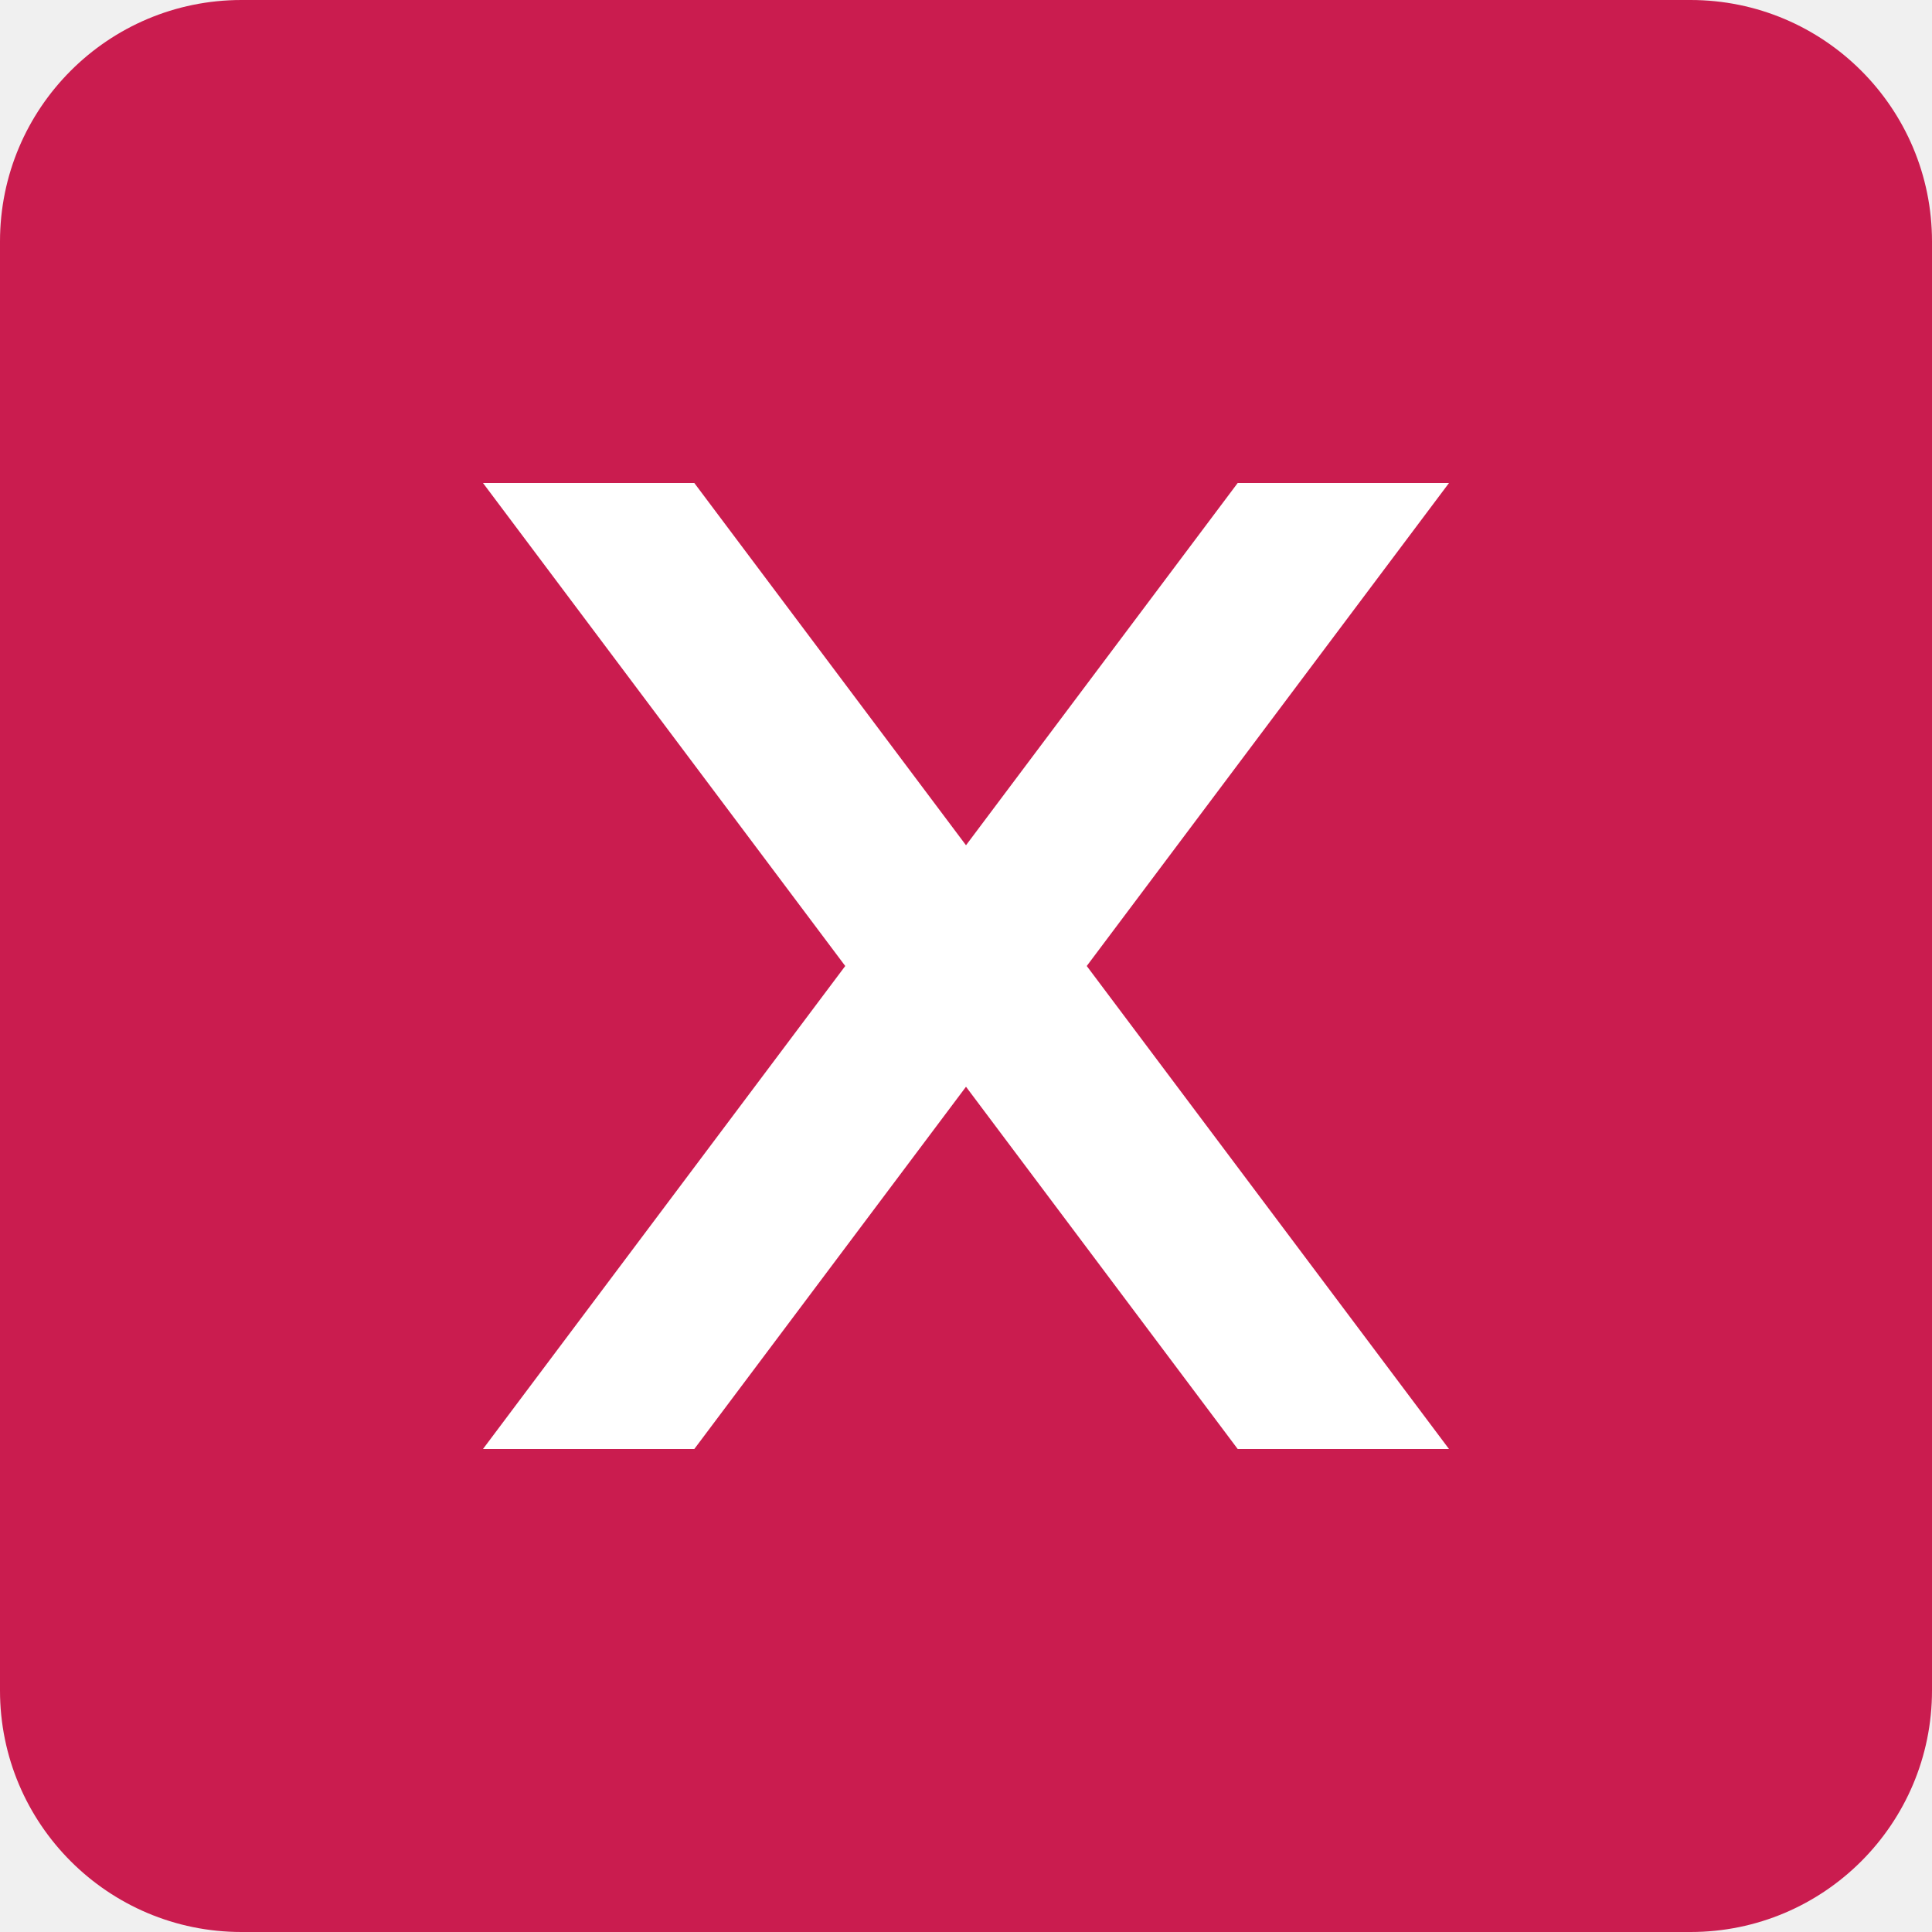
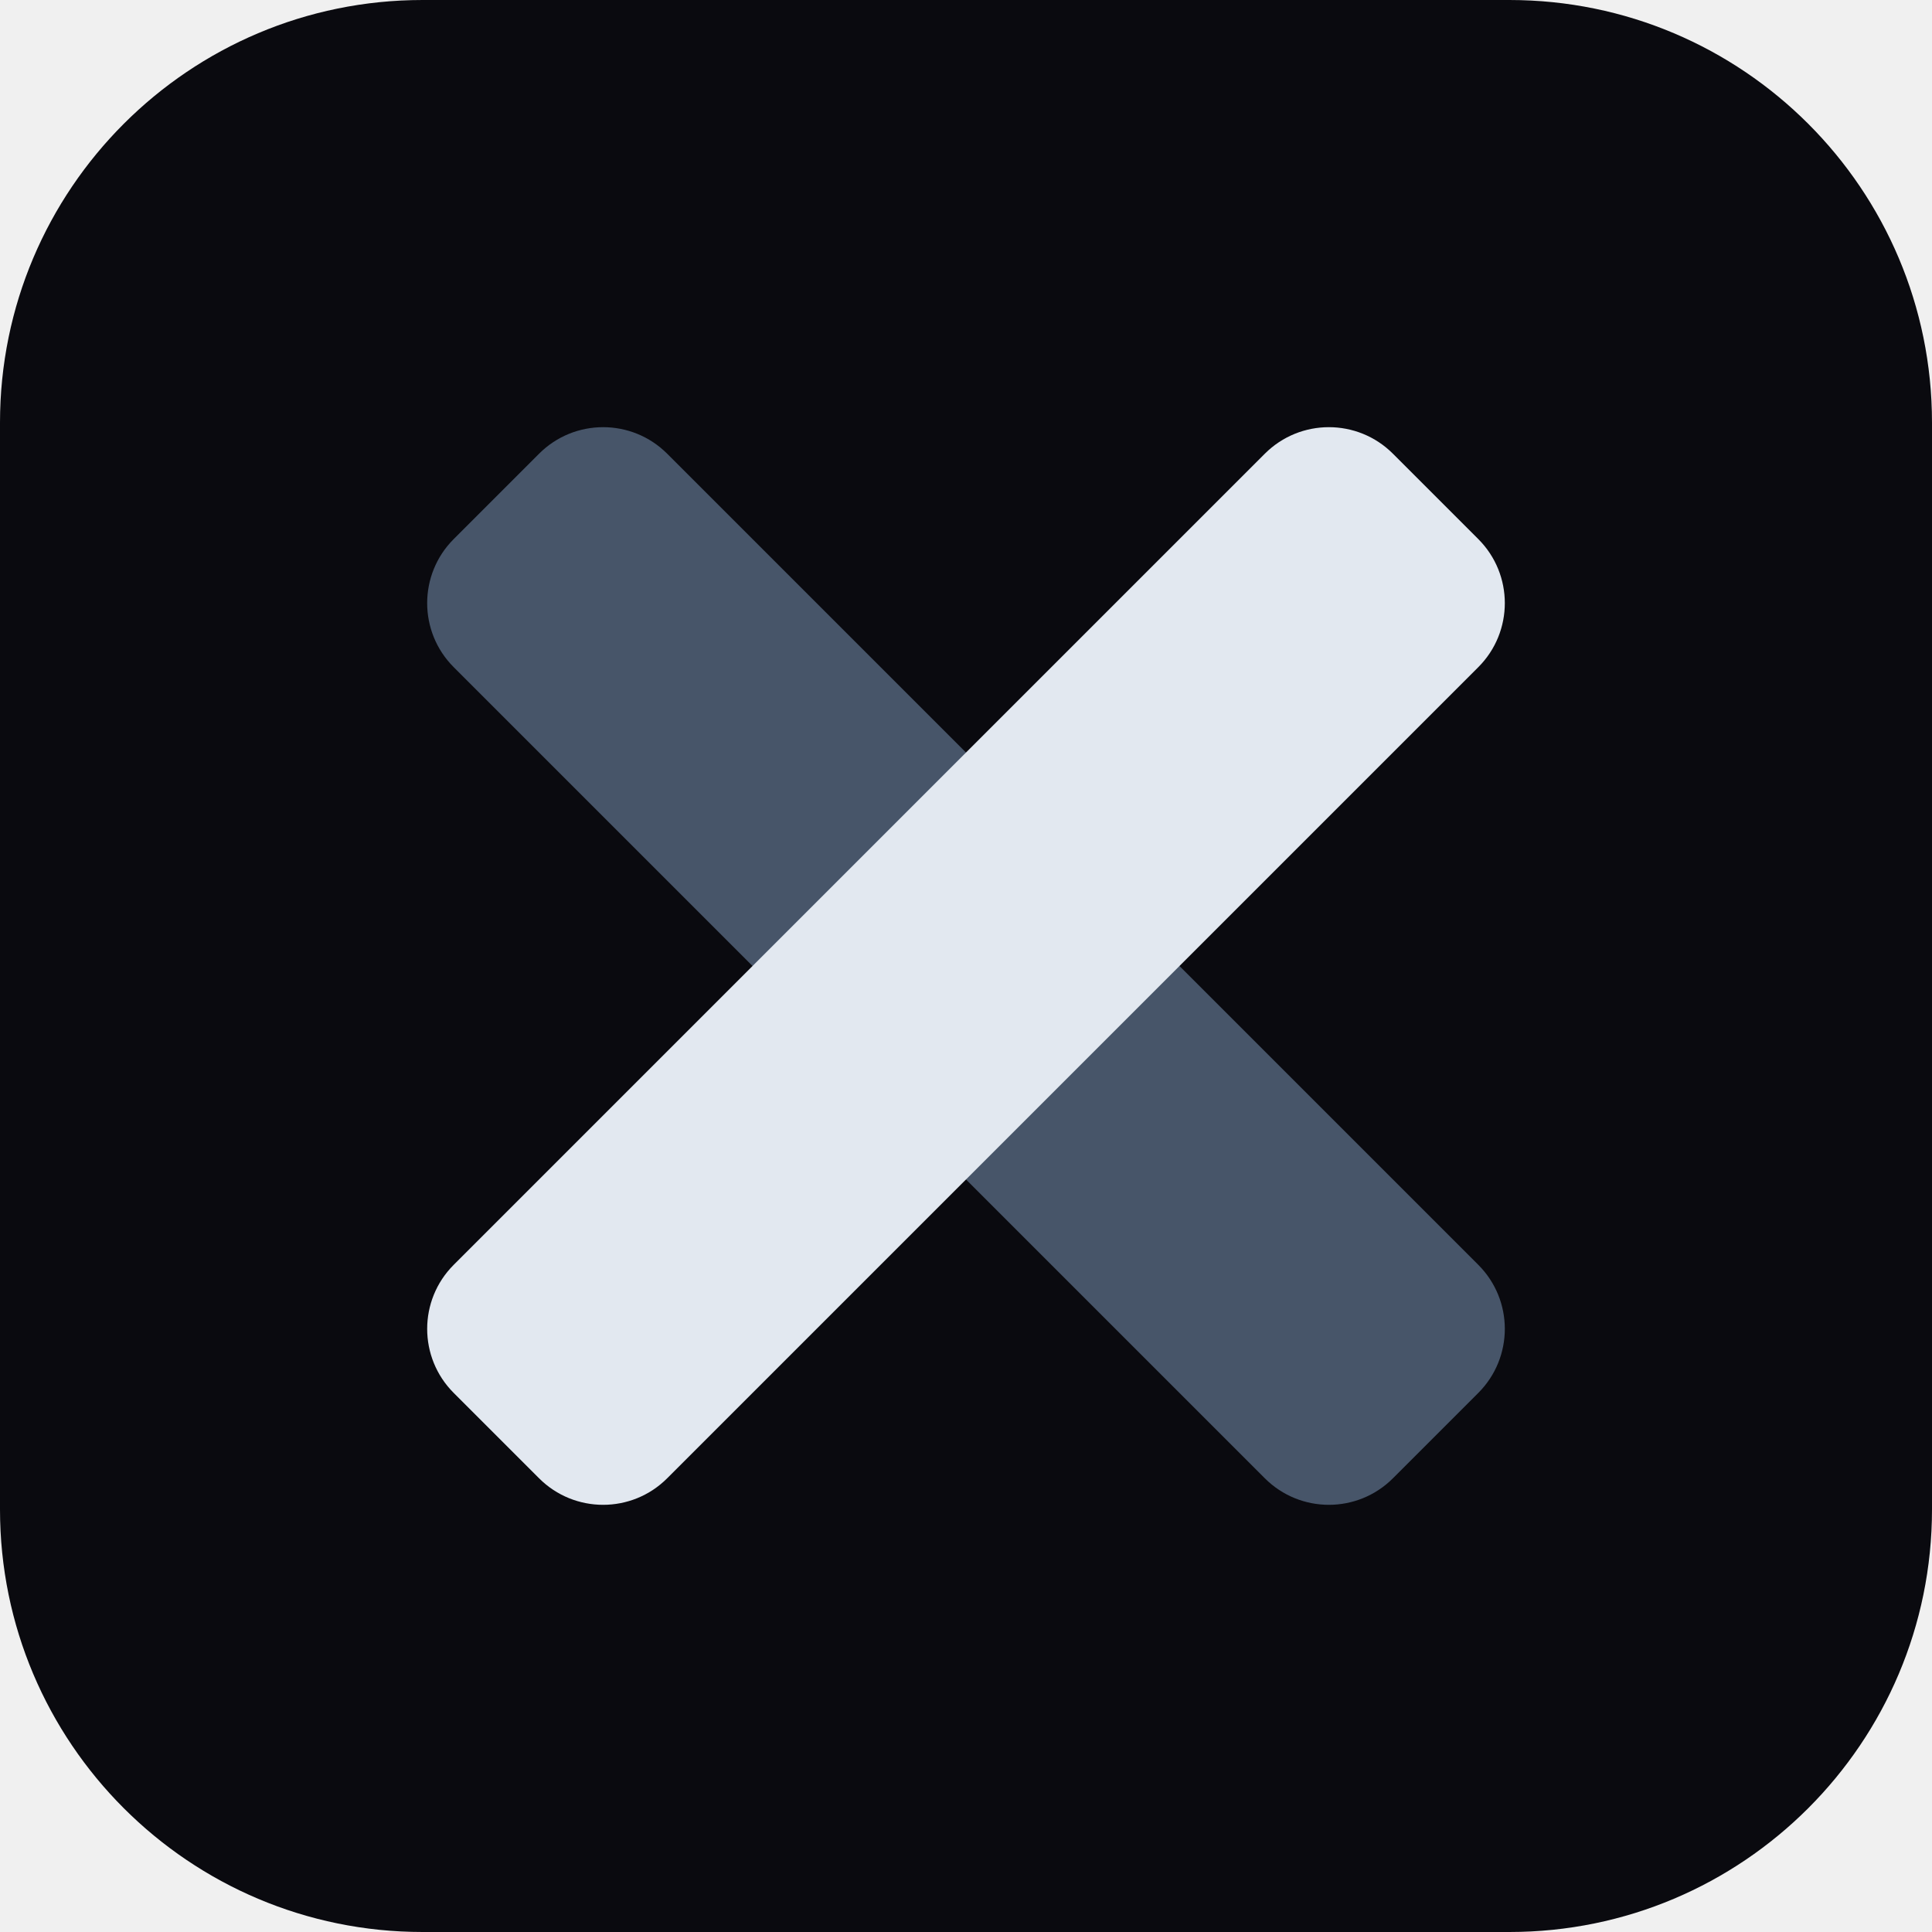
<svg xmlns="http://www.w3.org/2000/svg" width="32" height="32" viewBox="0 0 32 32">
-   <defs>
-     <style>
-       .bg { fill: #ca1c4f; }
-       .letter { fill: #ffffff; }
-     </style>
-   </defs>
-   <rect width="32" height="32" rx="4" class="bg" />
-   <path class="letter" d="M 8 8 L 14 16 L 8 24 L 11.5 24 L 16 18 L 20.5 24 L 24 24 L 18 16 L 24 8 L 20.5 8 L 16 14 L 11.5 8 Z" />
+   <rect width="32" height="32" rx="7" fill="#0a0a0f" />
+   <rect x="5" y="13.5" width="22" height="5" rx="1.5" fill="#475569" transform="rotate(45 16 16)" />
+   <rect x="5" y="13.5" width="22" height="5" rx="1.5" fill="#e2e8f0" transform="rotate(-45 16 16)" />
</svg>
